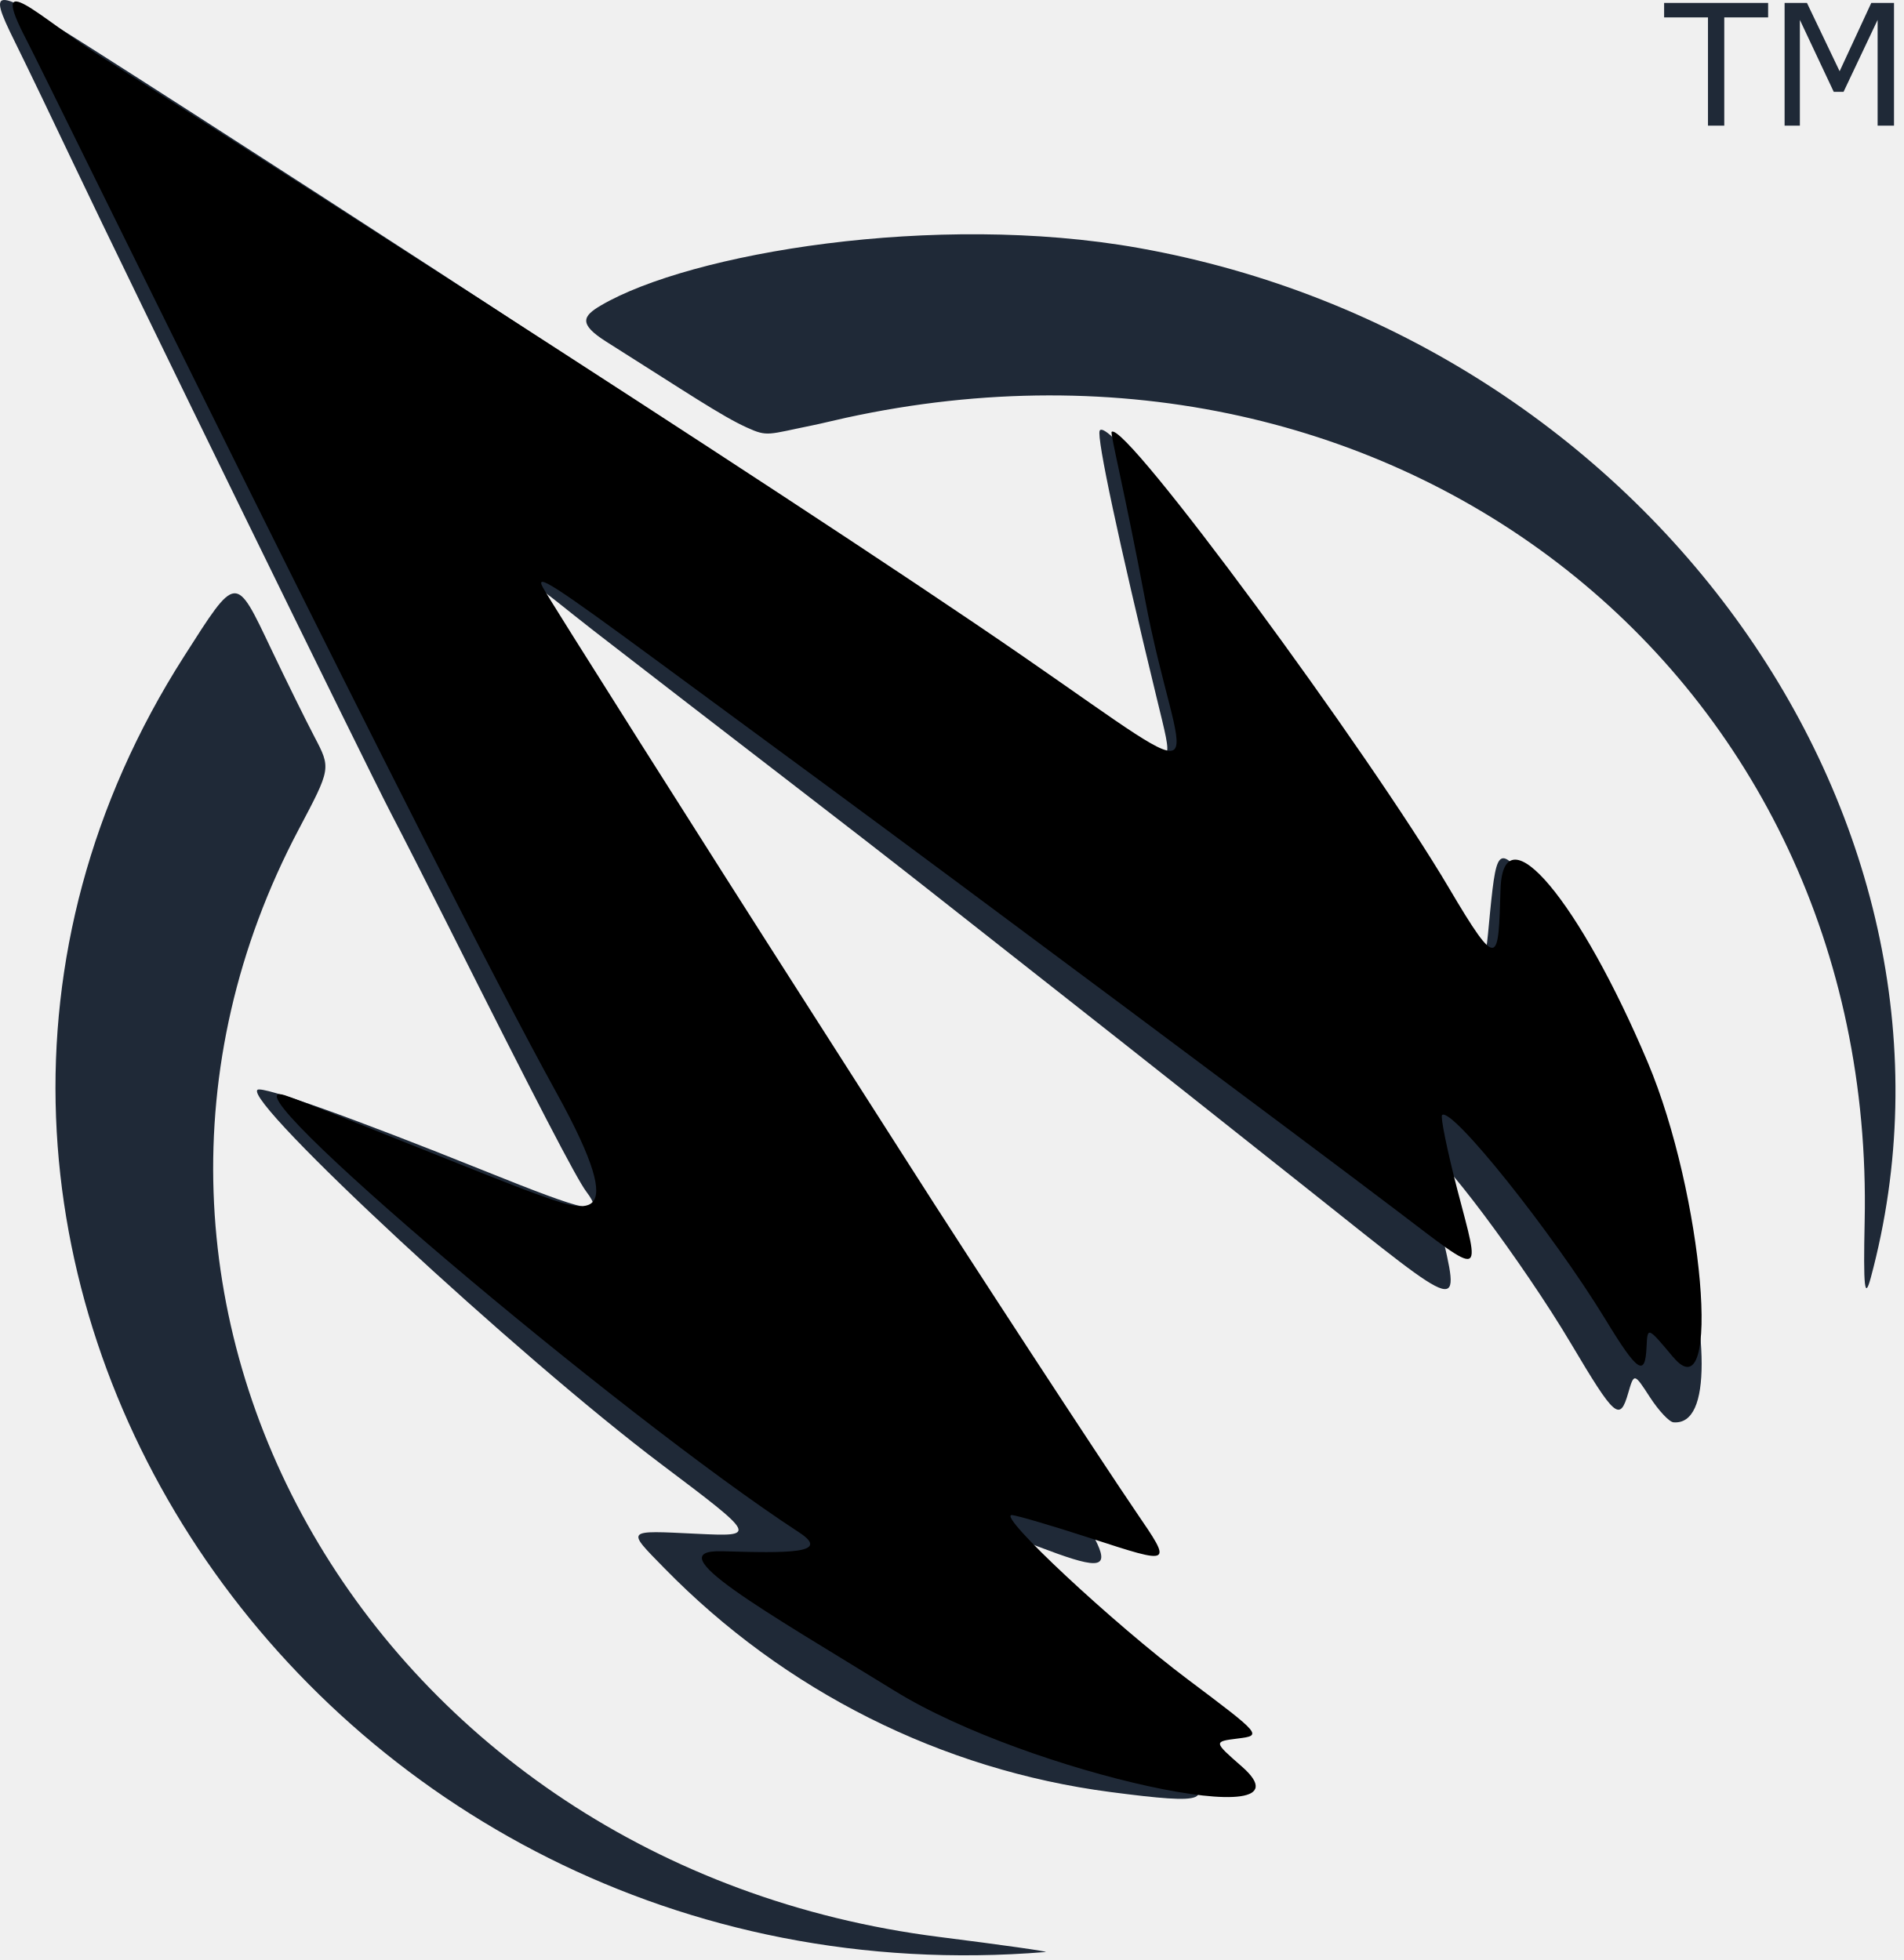
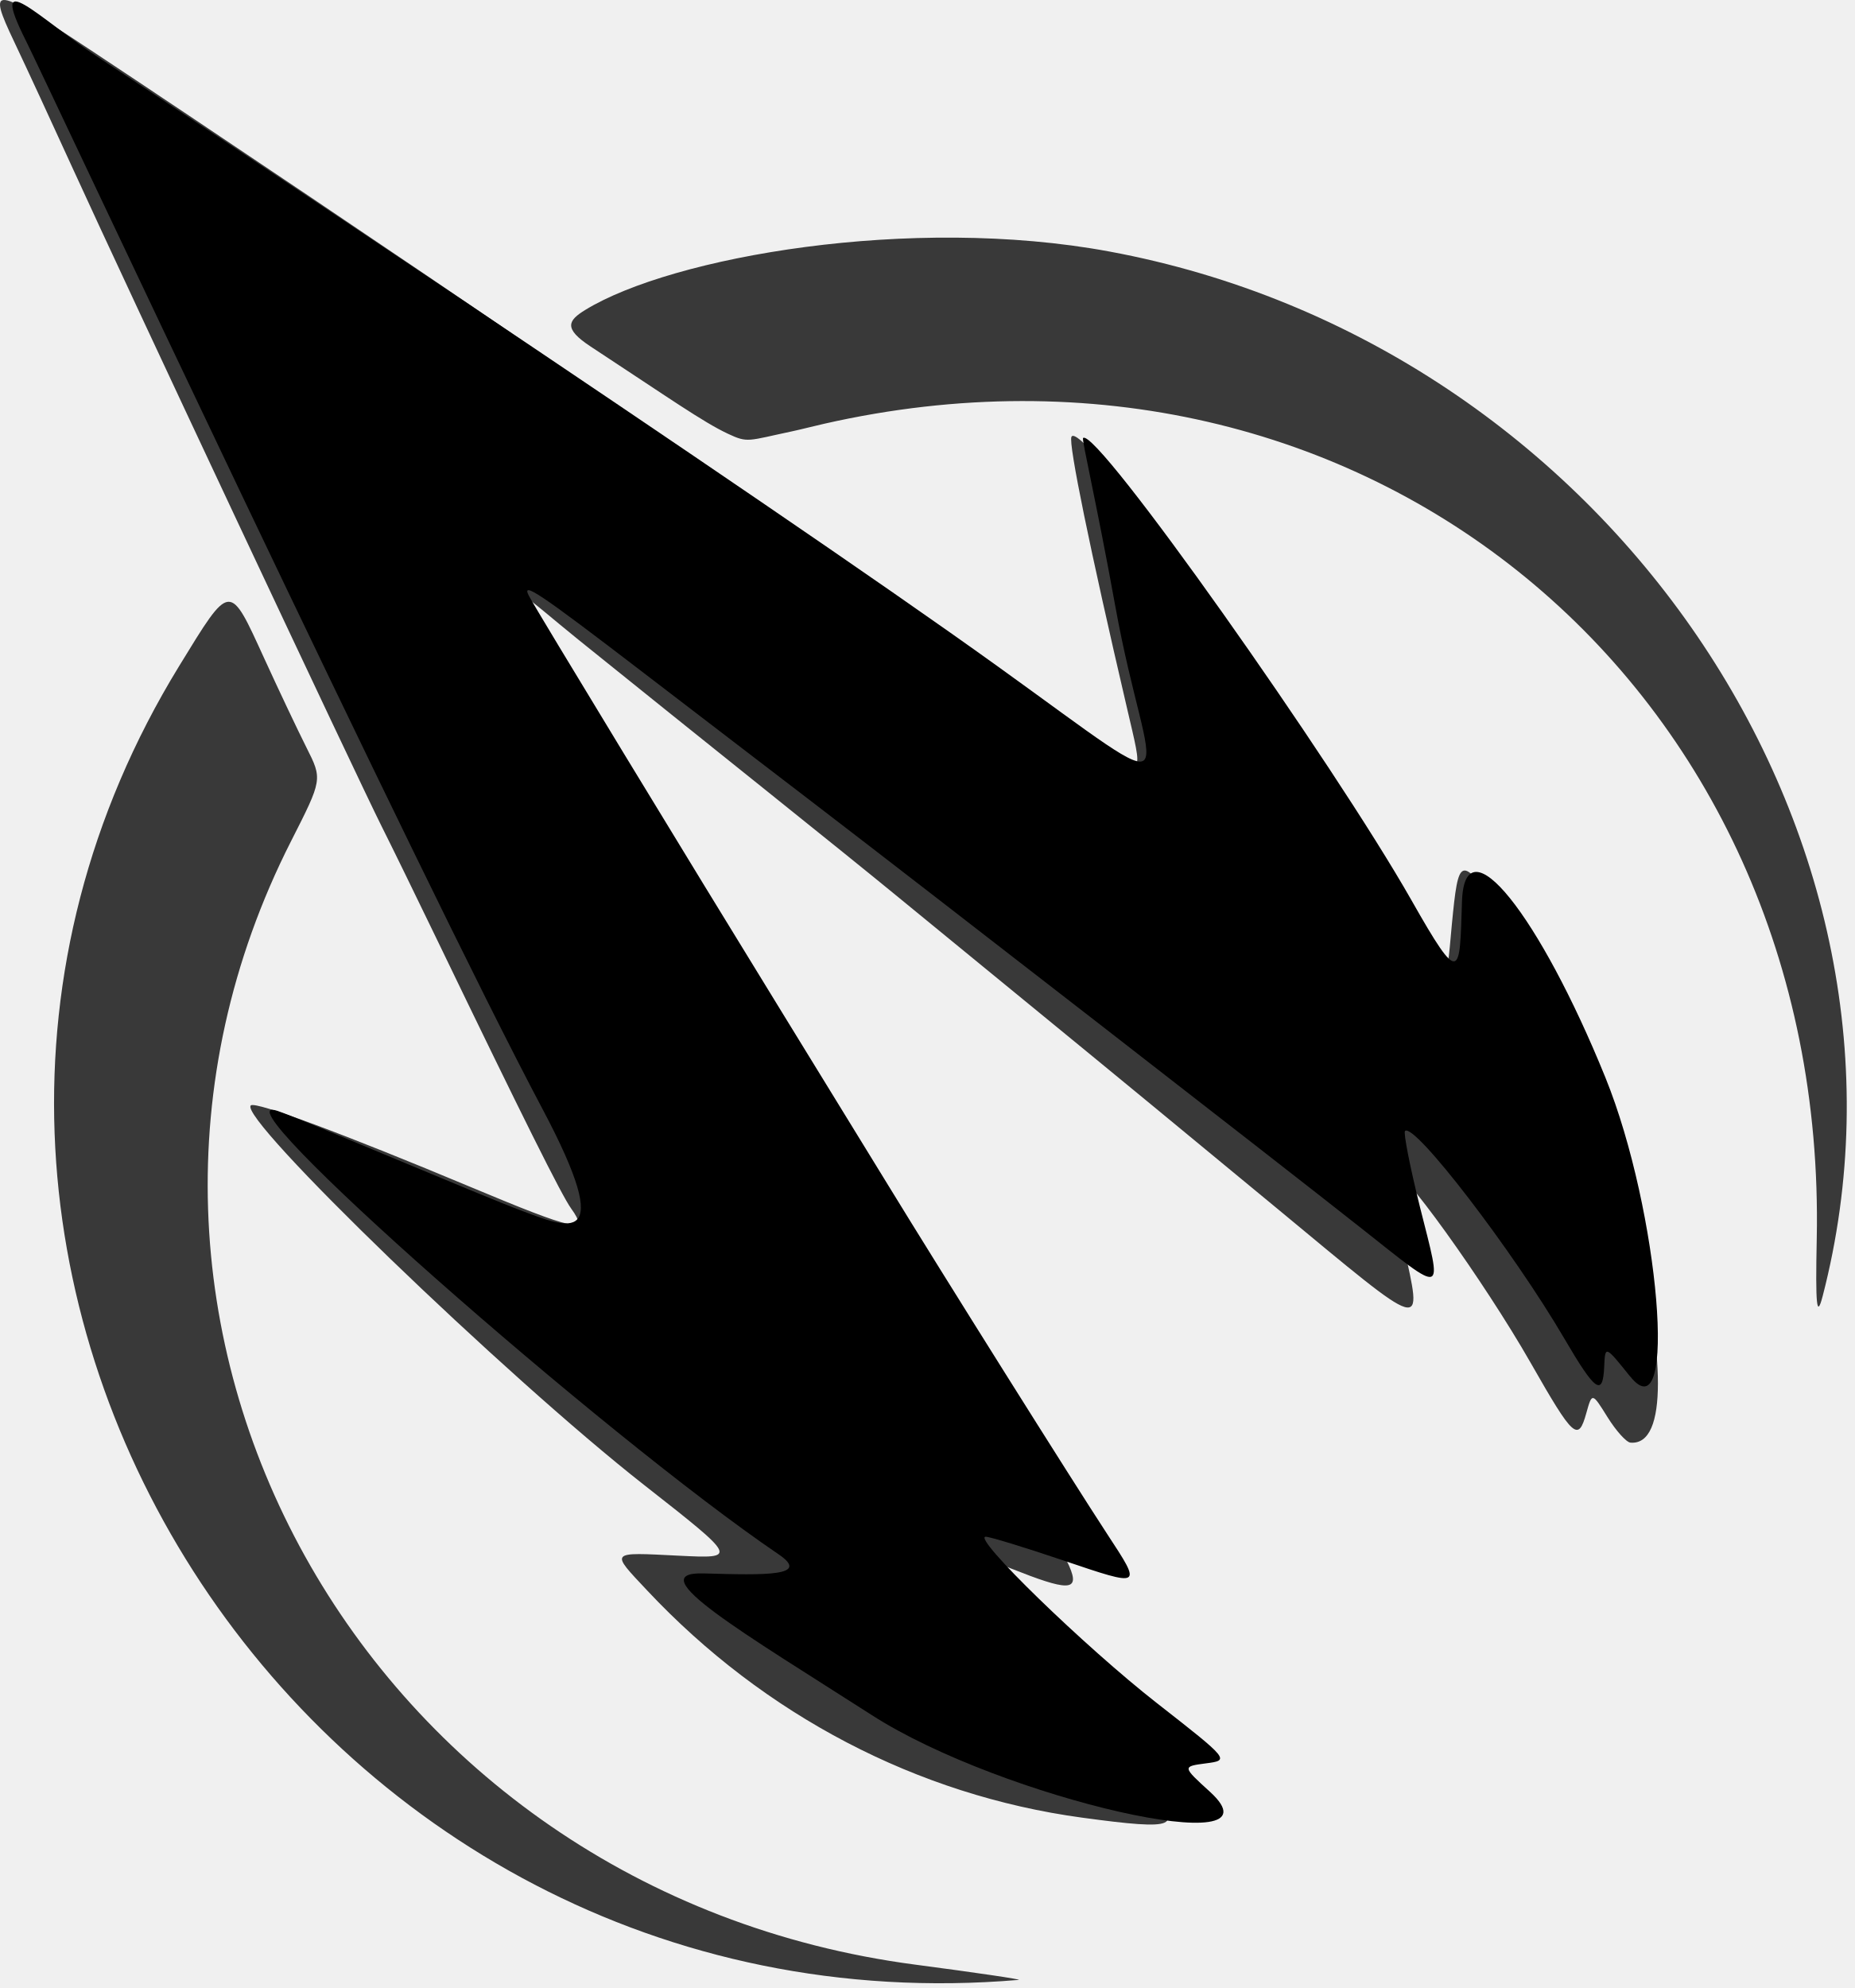
- <svg xmlns="http://www.w3.org/2000/svg" width="100%" height="100%" viewBox="0 0 234 241" version="1.1" xml:space="preserve" style="fill-rule:evenodd;clip-rule:evenodd;stroke-linejoin:round;stroke-miterlimit:2;">
-   <g transform="matrix(1,0,0,1,-85.3518,-181.196)">
-     <path d="M315.318,338.335C314.573,341.101 314.401,339.494 314.575,331.378C316.01,264.251 257.149,217.797 189.369,232.561C187.782,232.907 186.445,233.25 185.268,233.489C179.698,234.621 179.735,234.93 177.187,233.775C174.023,232.342 169.792,229.462 159.886,223.212C156.414,221.022 157,220.058 159.212,218.758C170.165,212.32 200.292,207.23 225.306,211.683C288.142,222.871 330.339,282.647 315.319,338.335L315.318,338.335ZM291.072,356.082C290.554,356.044 289.252,354.65 288.18,352.998C286.231,349.993 286.231,349.993 285.505,352.493C284.477,356.036 283.898,355.533 278.47,346.393C272.599,336.504 261.642,321.875 261.056,323.142C260.822,323.646 261.447,327.701 262.445,332.152C264.821,342.745 265.707,342.99 246.55,327.749C237.363,320.44 223.898,309.787 216.627,304.075C209.357,298.363 201.152,291.907 198.396,289.728C195.639,287.549 188.043,281.657 181.515,276.635C174.987,271.613 164.563,263.57 158.351,258.761C145.419,248.75 142.981,243.653 181.857,307.906C203.722,344.043 202.779,342.496 214.032,360.693C223.882,376.62 224.916,375.982 203.028,367.486C199.434,366.09 219.918,385.23 228.275,391.075C233.869,394.987 233.869,394.987 230.061,395.129C226.252,395.263 226.252,395.263 229.59,398.125C234.955,402.71 234.004,403.13 221.858,401.542C201.113,398.831 181.794,389.134 167.022,374.019C162.317,369.204 162.166,369.367 170.952,369.786C178.467,370.143 178.467,370.143 166.62,361.216C149.107,348.019 115.227,316.596 117.006,315.198C117.644,314.698 128.749,318.662 144.82,325.128C157.881,330.383 159.715,330.759 157.422,327.712C156.213,326.104 151.367,316.768 140.333,294.792C137.816,289.778 134.738,283.73 133.493,281.35C130.579,275.782 100.857,214.958 94.62,201.8C91.999,196.272 88.629,189.268 87.13,186.235C83.701,179.302 84.366,179.378 96.936,187.363C109.422,195.294 140.946,215.668 149.064,221.054C152.359,223.239 163.973,230.925 174.873,238.134C197.503,253.101 217.452,266.507 224.119,271.228C229.764,275.225 229.589,275.438 227.553,267.055C222.87,247.767 220.147,234.998 220.537,234.157C221.703,231.639 249.221,268.527 259.368,286.211C268.491,302.111 267.706,301.505 268.533,293.293C269.371,284.96 269.585,284.886 274.423,291.216C288.63,309.803 300.715,356.886 291.072,356.082ZM213.876,421.215C123.844,428.556 61.477,334.755 107.965,261.924C114.494,251.697 114.266,251.715 118.708,261.045C120.524,264.86 122.916,269.712 124.024,271.827C126.038,275.673 126.038,275.673 122.081,283.158C91.278,341.428 131.256,410.574 200.829,419.363C208.547,420.338 214.419,421.171 213.876,421.215Z" style="fill:rgb(31,41,55);fill-rule:nonzero;" />
+ <svg xmlns="http://www.w3.org/2000/svg" width="557" height="597" viewBox="0 0 557 597" fill="none">
+   <g clip-path="url(#clip0_39_151)">
+     <path d="M547.398 389.262C545.625 396.114 545.215 392.133 545.63 372.028C549.045 205.742 408.936 90.668 247.597 127.241C243.819 128.098 240.636 128.947 237.835 129.54C224.576 132.344 224.664 133.109 218.599 130.248C211.068 126.698 200.997 119.564 177.417 104.082C169.152 98.656 170.547 96.269 175.813 93.048C201.884 77.1 273.597 64.491 333.139 75.522C482.71 103.237 583.153 251.313 547.401 389.262H547.398ZM489.684 433.224C488.451 433.13 485.352 429.677 482.8 425.585C478.161 418.141 478.161 418.141 476.433 424.334C473.986 433.11 472.608 431.864 459.687 409.223C445.712 384.726 419.631 348.487 418.236 351.626C417.679 352.875 419.167 362.919 421.542 373.945C427.198 400.186 429.307 400.793 383.707 363.038C361.839 344.933 329.787 318.543 312.48 304.394C295.175 290.244 275.644 274.251 269.084 268.854C262.521 263.456 244.44 248.86 228.901 236.42C213.362 223.98 188.55 204.055 173.763 192.143C142.981 167.344 137.177 154.718 229.715 313.884C281.762 403.402 279.517 399.569 306.303 444.647C329.749 484.101 332.211 482.52 280.11 461.474C271.555 458.016 320.314 505.429 340.206 519.908C353.522 529.599 353.522 529.599 344.457 529.951C335.391 530.283 335.391 530.283 343.336 537.372C356.107 548.73 353.843 549.771 324.931 545.837C275.551 539.121 229.565 515.1 194.403 477.657C183.204 465.73 182.844 466.134 203.758 467.172C221.646 468.056 221.646 468.056 193.446 445.942C151.759 413.251 71.113 335.41 75.348 331.947C76.867 330.709 103.3 340.528 141.555 356.546C172.644 369.563 177.01 370.495 171.552 362.947C168.674 358.963 157.139 335.836 130.874 281.398C124.883 268.977 117.556 253.995 114.593 248.1C107.656 234.307 36.908 83.635 22.061 51.04C15.823 37.346 7.801 19.996 4.233 12.483C-3.929 -4.691 -2.346 -4.503 27.574 15.277C57.295 34.924 132.333 85.394 151.657 98.736C159.5 104.148 187.145 123.188 213.091 141.046C266.958 178.122 314.444 211.331 330.313 223.026C343.75 232.927 343.334 233.455 338.487 212.688C327.34 164.909 320.859 133.278 321.787 131.194C324.563 124.957 390.065 216.335 414.218 260.141C435.934 299.528 434.065 298.027 436.034 277.685C438.029 257.042 438.538 256.859 450.054 272.54C483.872 318.583 512.638 435.216 489.684 433.224ZM305.932 594.57C91.625 612.755 -56.83 380.394 53.827 199.978C69.368 174.644 68.826 174.689 79.399 197.801C83.722 207.251 89.416 219.27 92.053 224.51C96.847 234.037 96.847 234.037 87.428 252.578C14.106 396.924 109.268 568.211 274.875 589.983C293.247 592.398 307.224 594.461 305.932 594.57Z" fill="url(#paint0_linear_39_151)" />
+     <path d="M489.604 413.384C482.088 404.027 482.088 404.027 481.804 410.302C481.407 419.524 479.193 418 469.786 401.906C454.369 375.566 424.704 336.937 421.969 339.637C421.457 340.171 423.464 350.435 426.457 362.444C433.27 389.583 434.55 389.149 408.492 368.564C383.19 348.569 278.458 267.285 243.992 240.89C231.116 231.027 208.28 213.535 193.248 202.017C161.84 177.949 156.422 174.32 158.876 178.984C161.053 183.131 206.924 258.595 234.921 304.103C247.165 324.002 261.341 347.089 266.429 355.405C282.916 382.361 322.189 444.901 332.555 460.715C343.058 476.731 343.175 476.663 319.239 468.568C307.678 464.654 297.235 461.472 296.038 461.481C291.823 461.525 325.766 494.493 347.465 511.458C369.238 528.476 369.348 528.613 362.222 529.534C355.043 530.476 355.043 530.476 363.449 538.131C386.906 559.633 300.939 540.159 261.886 515.08C223.909 490.729 191.652 471.916 211.35 472.498C230.15 473.048 243.521 473.328 233.837 466.764C181.069 430.908 62.892 326.723 83.341 333.604C90.891 336.145 145.11 359.303 156.63 363.571C170.269 368.63 185.557 375.66 162.871 332.916C125.992 263.437 13.243 23.098 7.838 12.346C-4.028 -11.262 11.631 5.548 29.975 17.521C37.991 22.758 228.446 148.894 299.68 200.139C359.992 243.527 344.988 237.444 334.997 182.237C329.241 150.427 324.825 131.997 325.284 131.544C329.013 127.862 400.508 229.105 423.948 270.407C438.719 296.442 438.399 292.982 439.081 270.804C439.84 246.196 462.457 275.033 482.152 323.571C498.416 363.646 504.057 431.337 489.636 413.388L489.604 413.384Z" fill="url(#paint1_linear_39_151)" />
  </g>
-   <g transform="matrix(0.968859,0,0,0.920768,-70.9156,-151.37)">
-     <path d="M285.493,345.632C282.234,341.53 282.234,341.53 282.111,344.281C281.939,348.324 280.979,347.656 276.9,340.6C270.215,329.052 257.352,312.116 256.166,313.3C255.944,313.534 256.814,318.034 258.112,323.299C261.066,335.197 261.621,335.007 250.322,325.982C239.351,317.216 193.938,281.579 178.993,270.007C173.41,265.683 163.508,258.014 156.99,252.964C143.371,242.412 141.022,240.821 142.086,242.866C143.03,244.684 162.92,277.769 175.06,297.721C180.369,306.445 186.516,316.567 188.722,320.213C195.871,332.031 212.9,359.45 217.395,366.383C221.949,373.405 222,373.375 211.621,369.826C206.608,368.11 202.08,366.715 201.561,366.719C199.733,366.738 214.451,381.192 223.86,388.63C233.301,396.091 233.349,396.151 230.259,396.555C227.146,396.968 227.146,396.968 230.791,400.324C240.962,409.751 203.686,401.213 186.752,390.218C170.285,379.542 156.298,371.294 164.839,371.549C172.991,371.79 178.789,371.913 174.59,369.035C151.709,353.315 100.466,307.638 109.333,310.655C112.607,311.769 136.117,321.922 141.112,323.793C147.026,326.011 153.655,329.093 143.818,310.353C127.827,279.892 78.938,174.522 76.594,169.808C71.449,159.458 78.239,166.828 86.193,172.077C89.669,174.373 172.252,229.674 203.14,252.141C229.292,271.163 222.786,268.496 218.454,244.292C215.958,230.346 214.043,222.266 214.242,222.067C215.859,220.453 246.86,264.84 257.024,282.948C263.429,294.362 263.29,292.845 263.586,283.122C263.915,272.333 273.722,284.976 282.262,306.256C289.314,323.826 291.76,353.503 285.507,345.634L285.493,345.632Z" style="fill-rule:nonzero;" />
-   </g>
-   <g transform="matrix(1.14457,0,0,1.14457,-1029.31,-364.027)">
-     <path d="M1089.2,319.918L1084.49,319.918L1084.49,331.546L1082.74,331.546L1082.74,319.918L1078.03,319.918L1078.03,318.36L1089.2,318.36L1089.2,319.918ZM1102.72,331.546L1100.96,331.546L1100.96,320.184L1097.3,327.915L1096.25,327.915L1092.61,320.184L1092.61,331.546L1090.97,331.546L1090.97,318.36L1093.37,318.36L1096.88,325.701L1100.28,318.36L1102.72,318.36L1102.72,331.546Z" style="fill:rgb(31,41,55);fill-rule:nonzero;" />
-   </g>
+   <defs>
+     <linearGradient id="paint0_linear_39_151" x1="200.5" y1="28" x2="325" y2="434" gradientUnits="userSpaceOnUse">
+       <stop offset="0.267" stop-opacity="0.76" />
+     </linearGradient>
+     <linearGradient id="paint1_linear_39_151" x1="203.498" y1="9.90305e-07" x2="250.812" y2="547.375" gradientUnits="userSpaceOnUse">
+       <stop offset="0.406" />
+     </linearGradient>
+     <clipPath id="clip0_39_151">
+       <rect width="557" height="597" fill="white" />
+     </clipPath>
+   </defs>
</svg>
